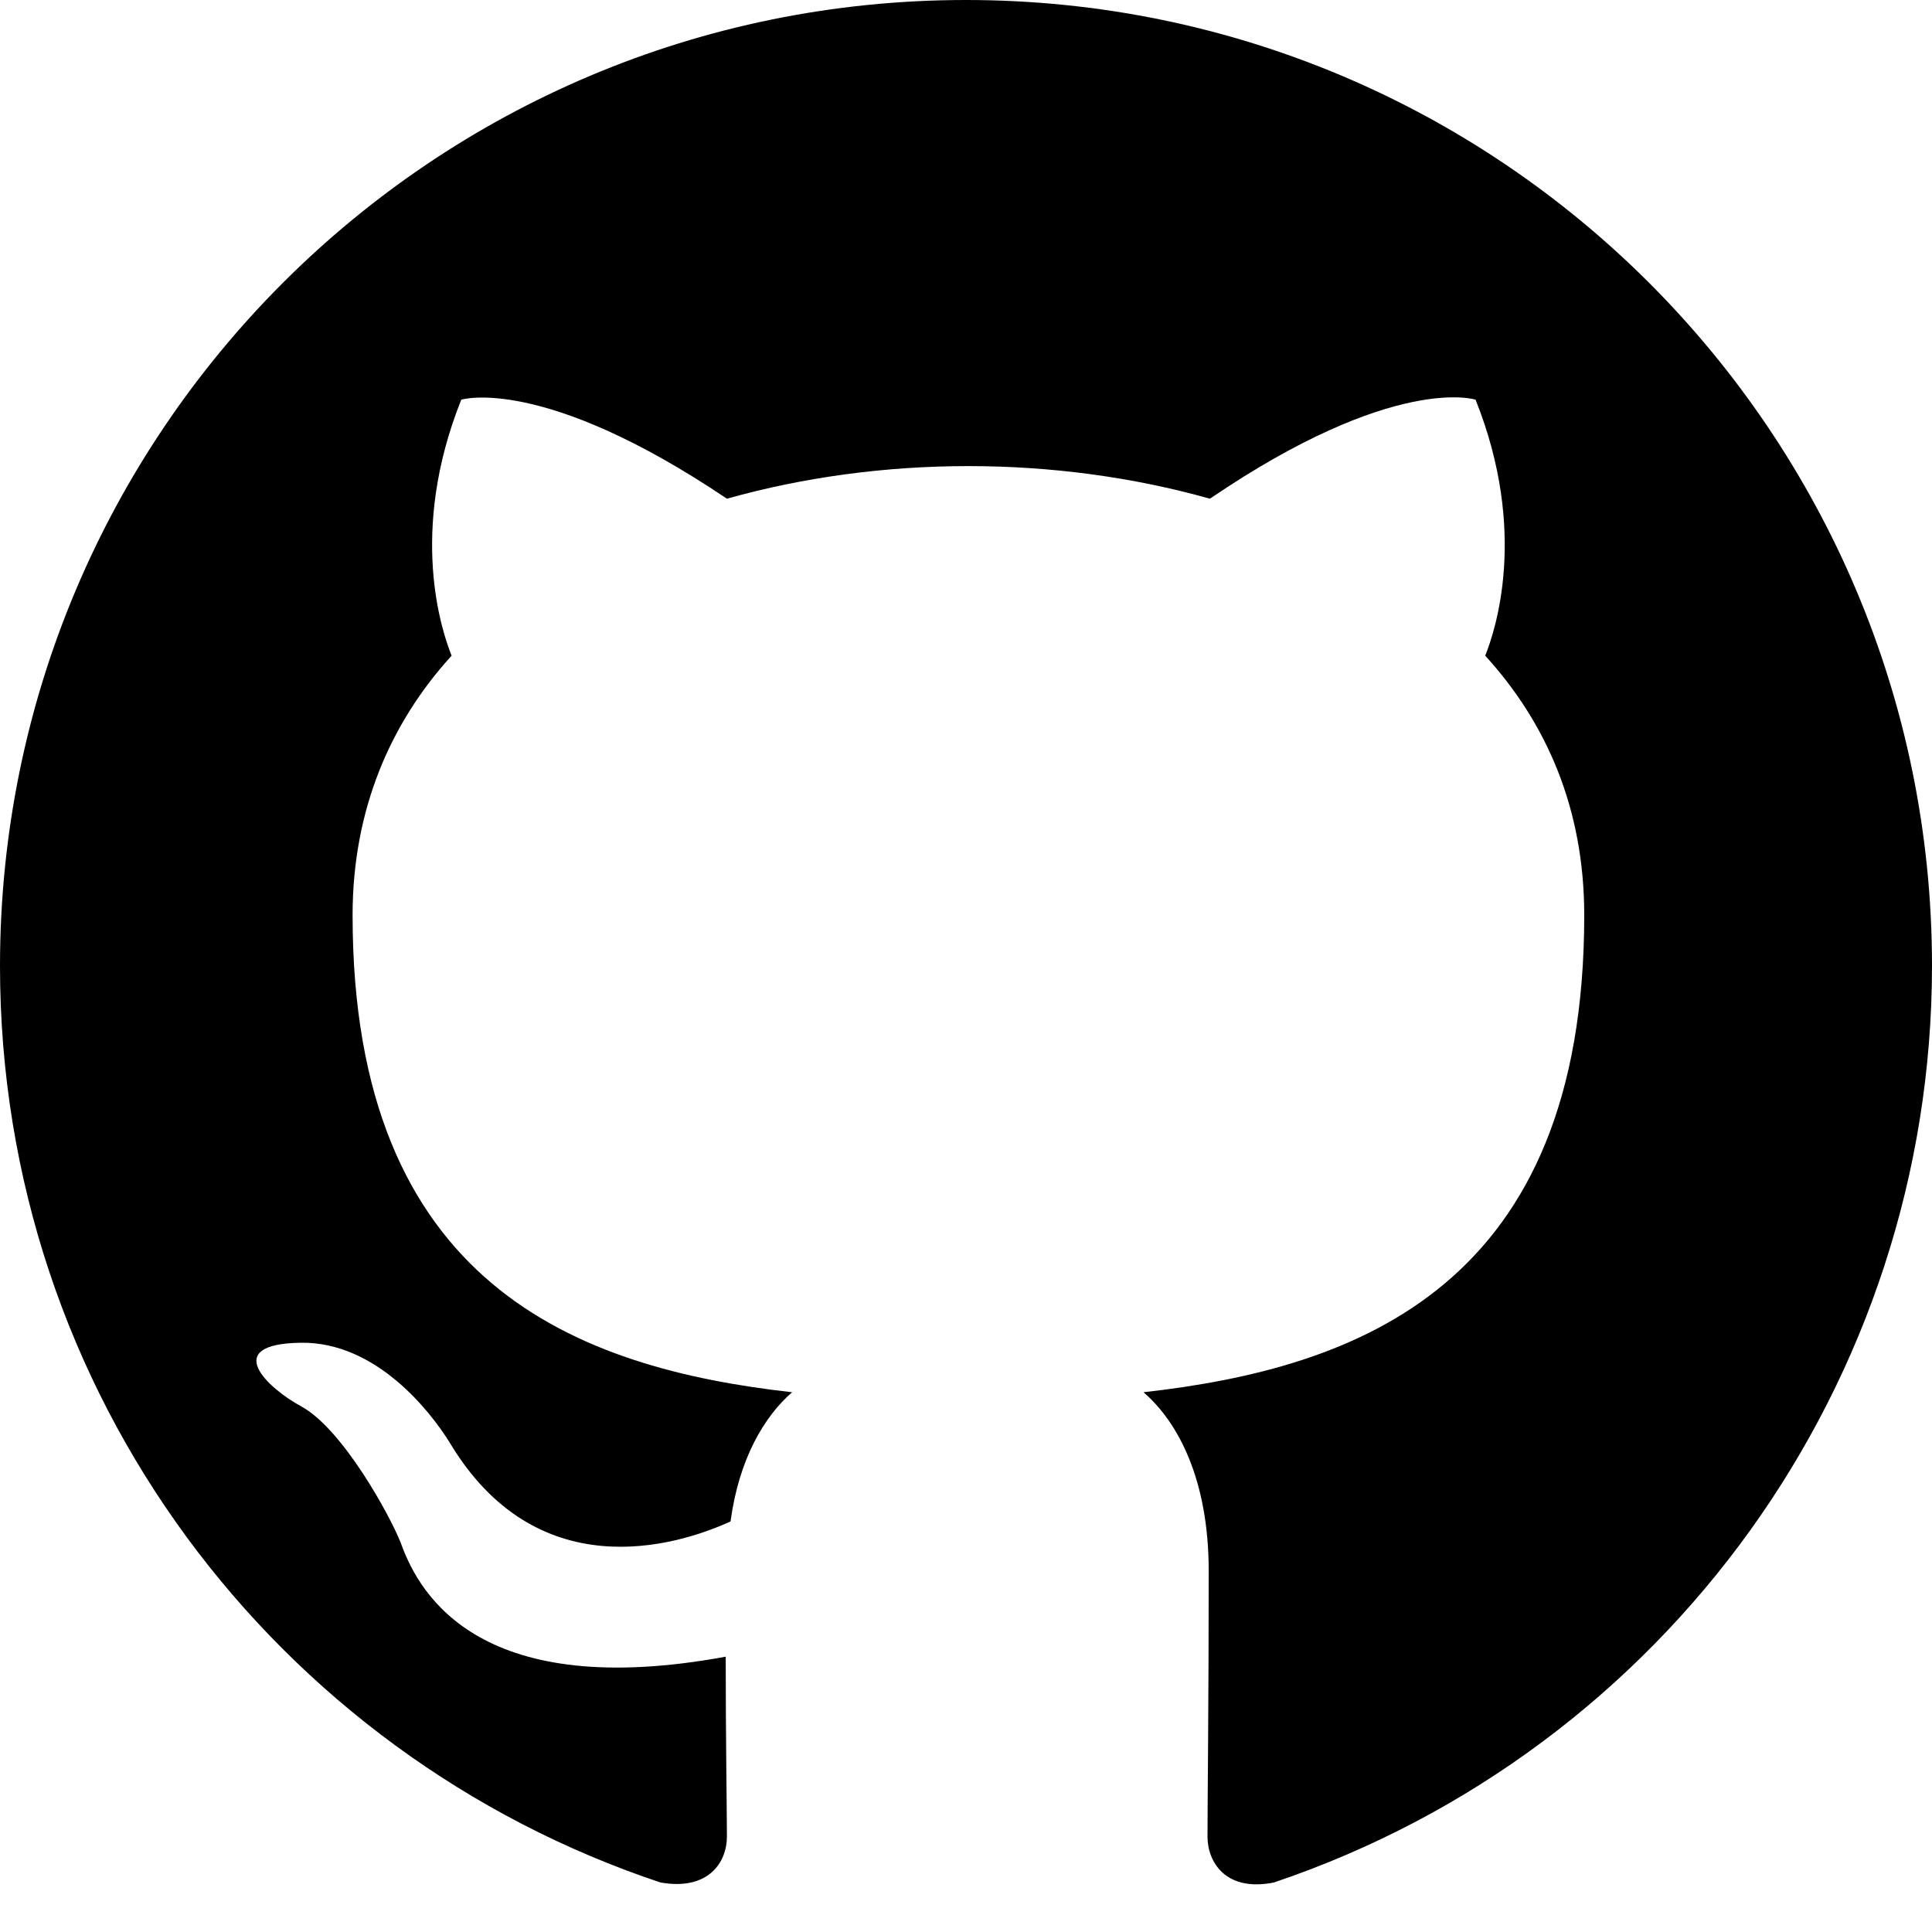
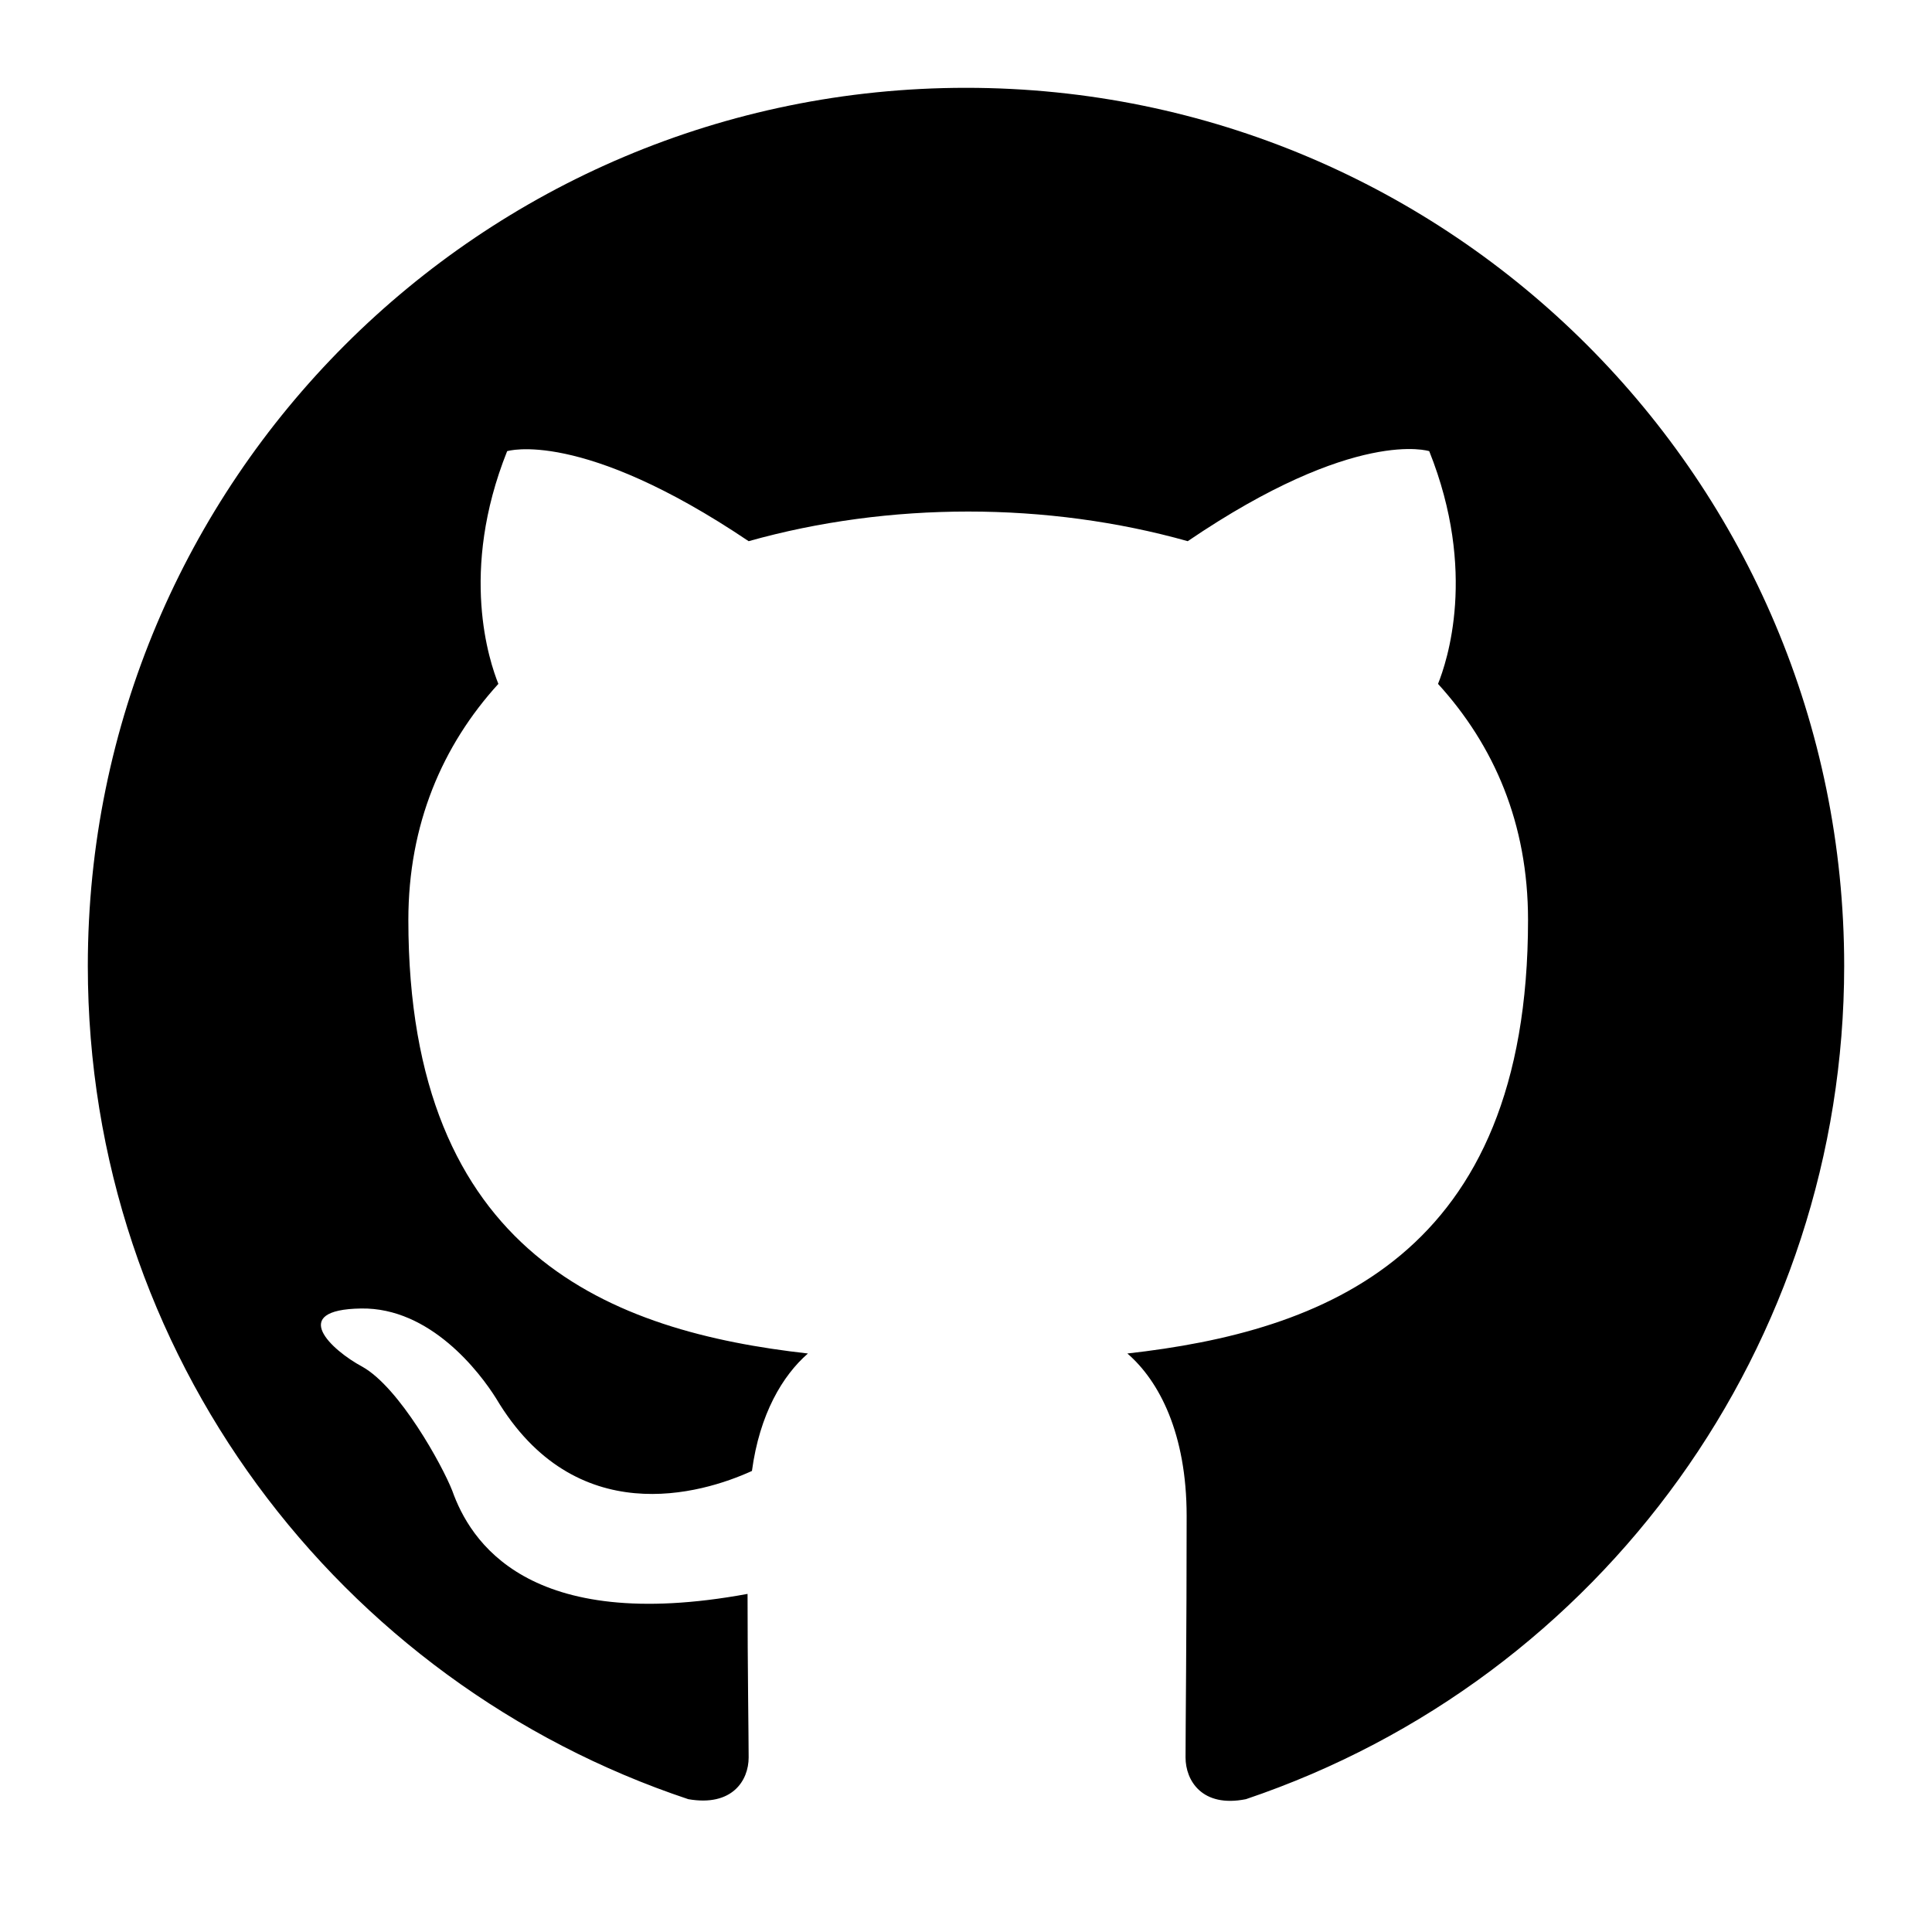
- <svg xmlns="http://www.w3.org/2000/svg" width="100%" height="100%" viewBox="0 0 16 16">
+ <svg xmlns="http://www.w3.org/2000/svg" width="100%" height="100%" viewBox="-0.8 -0.8 17.6 17.6">
  <path fill="currentColor" d="M8 0C3.58 0 0 3.58 0 8c0 3.54 2.29 6.53 5.47 7.59.4.07.55-.17.55-.38 0-.19-.01-.82-.01-1.49-2.01.37-2.53-.49-2.69-.94-.09-.23-.48-.94-.82-1.13-.28-.15-.68-.52-.01-.53.63-.01 1.08.58 1.23.82.72 1.21 1.87.87 2.33.66.07-.52.28-.87.51-1.07-1.78-.2-3.64-.89-3.64-3.95 0-.87.31-1.59.82-2.15-.08-.2-.36-1.02.08-2.12 0 0 .67-.21 2.2.82.64-.18 1.32-.27 2-.27.68 0 1.36.09 2 .27 1.53-1.04 2.2-.82 2.2-.82.44 1.1.16 1.92.08 2.12.51.56.82 1.27.82 2.15 0 3.07-1.87 3.75-3.65 3.95.29.25.54.73.54 1.48 0 1.07-.01 1.93-.01 2.2 0 .21.15.46.55.38A8.013 8.013 0 0 0 16 8c0-4.42-3.58-8-8-8Z" />
</svg>
